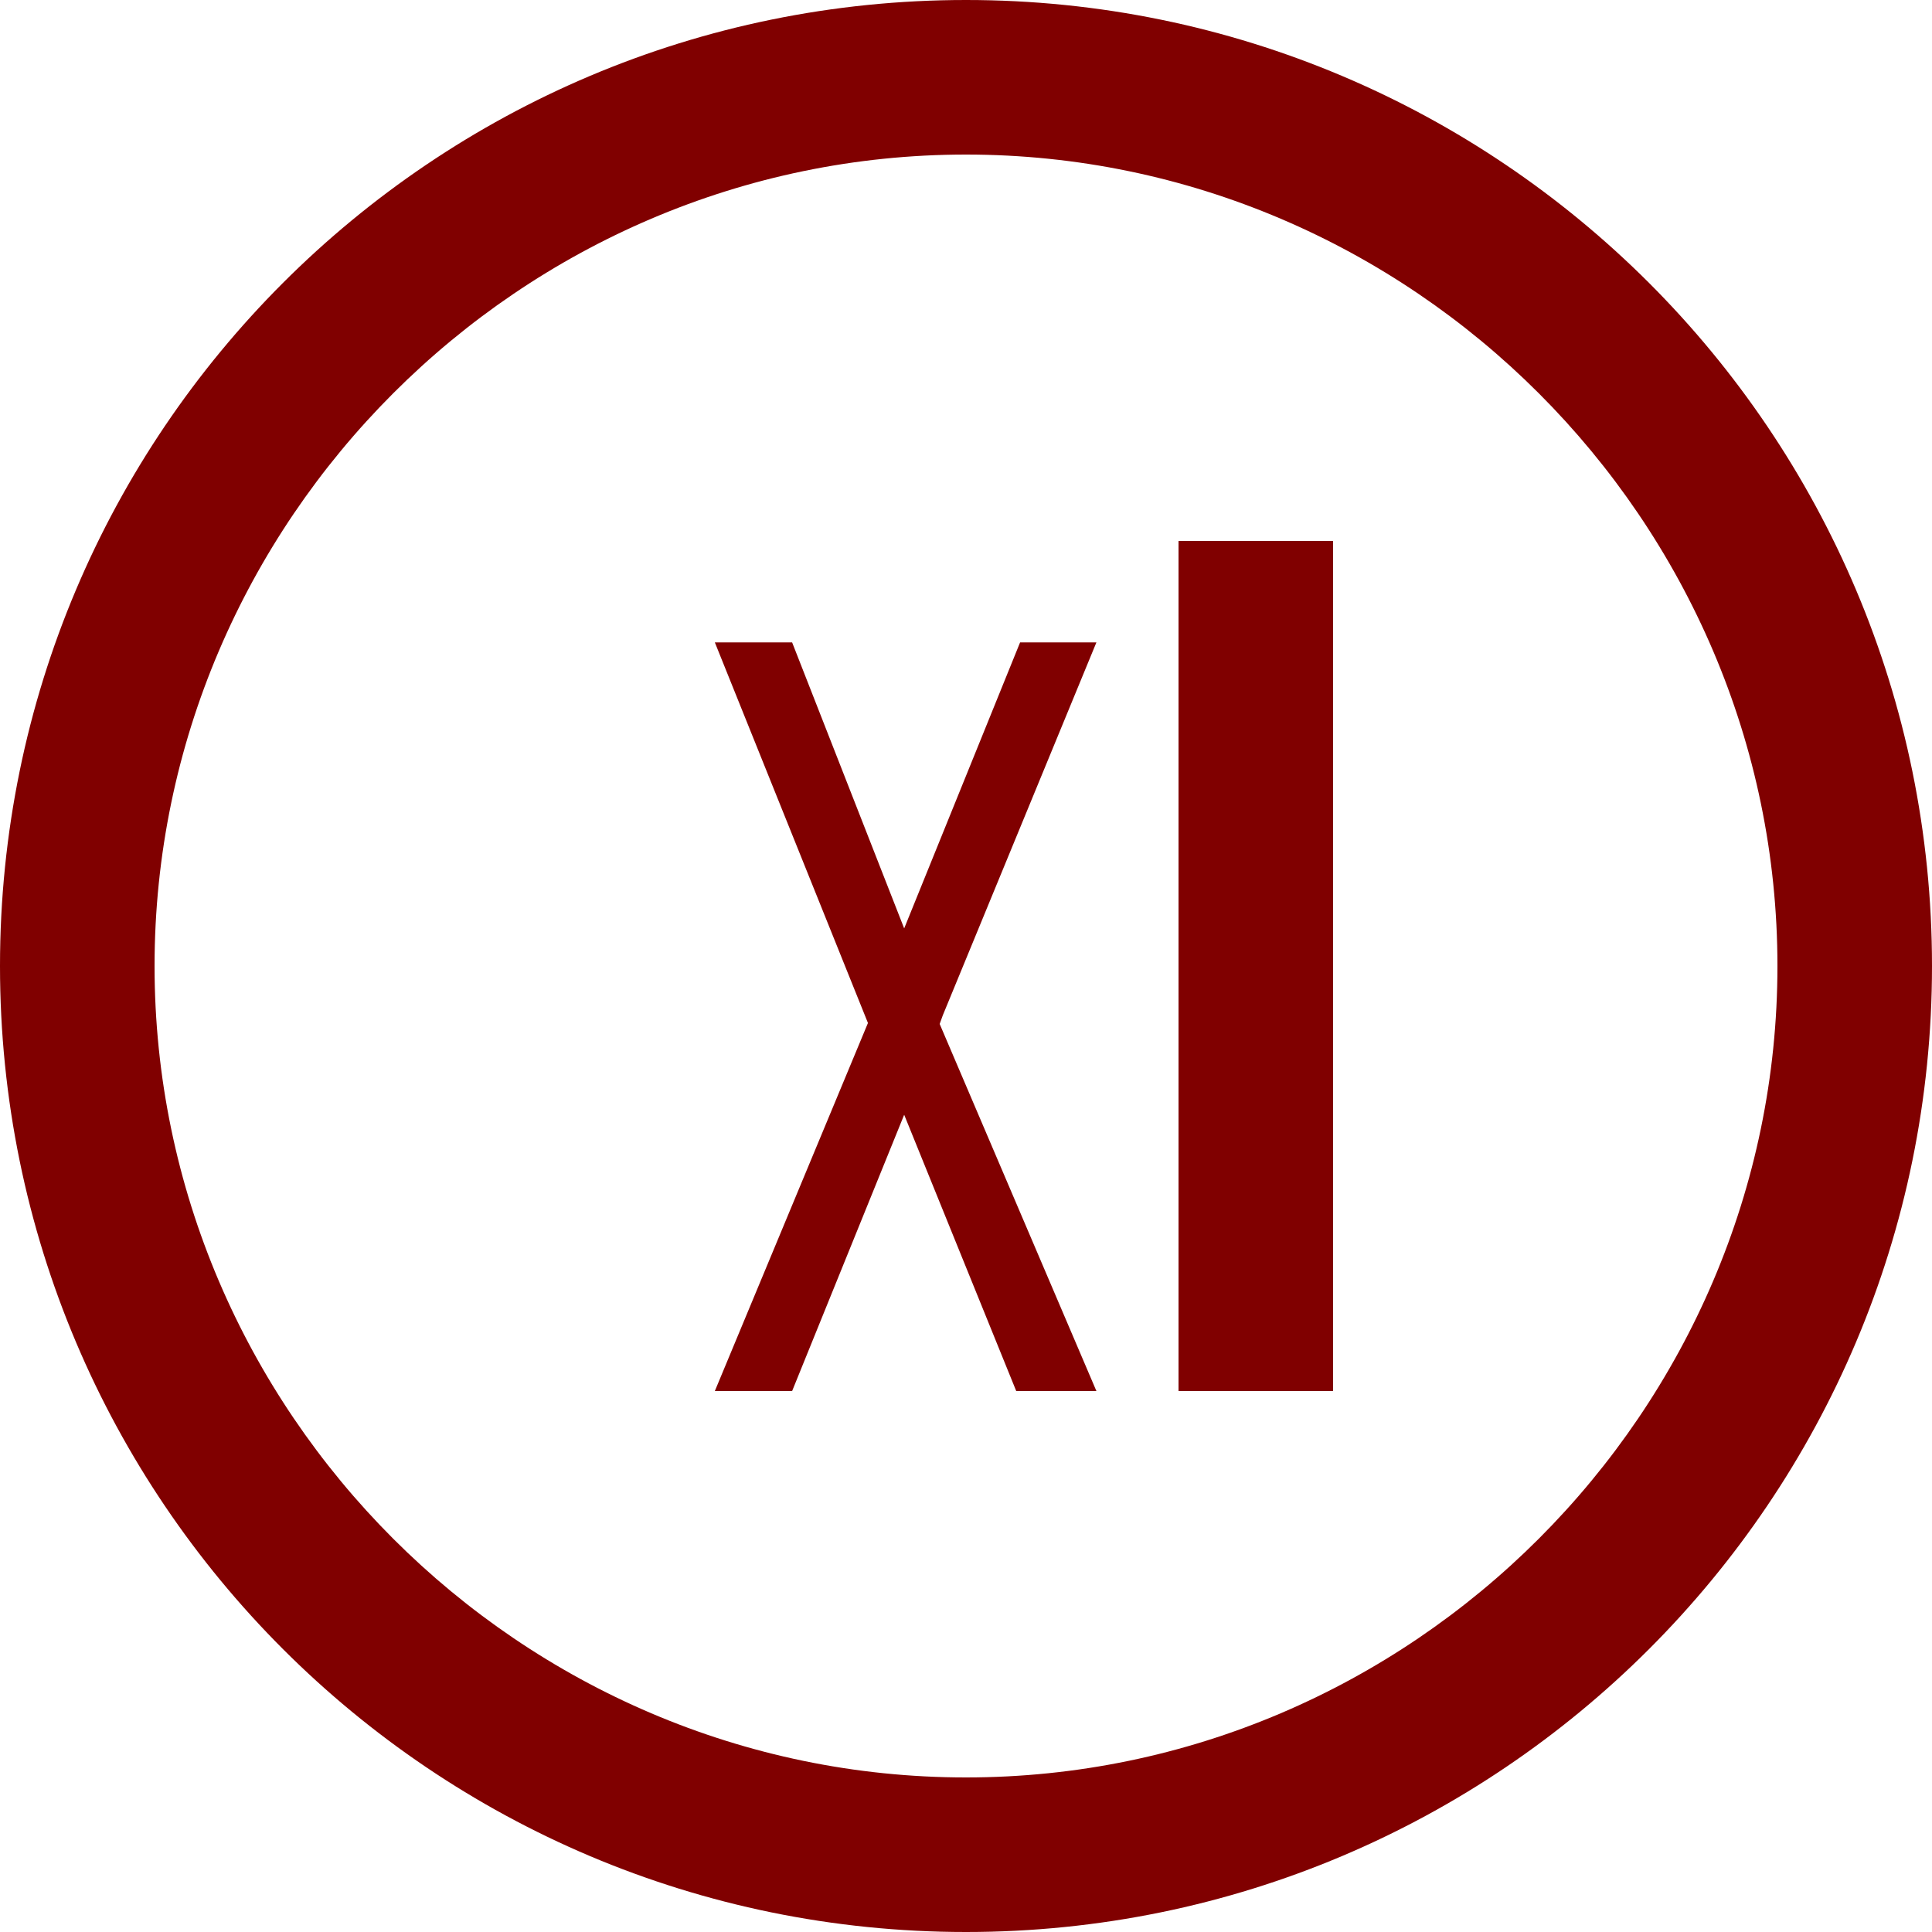
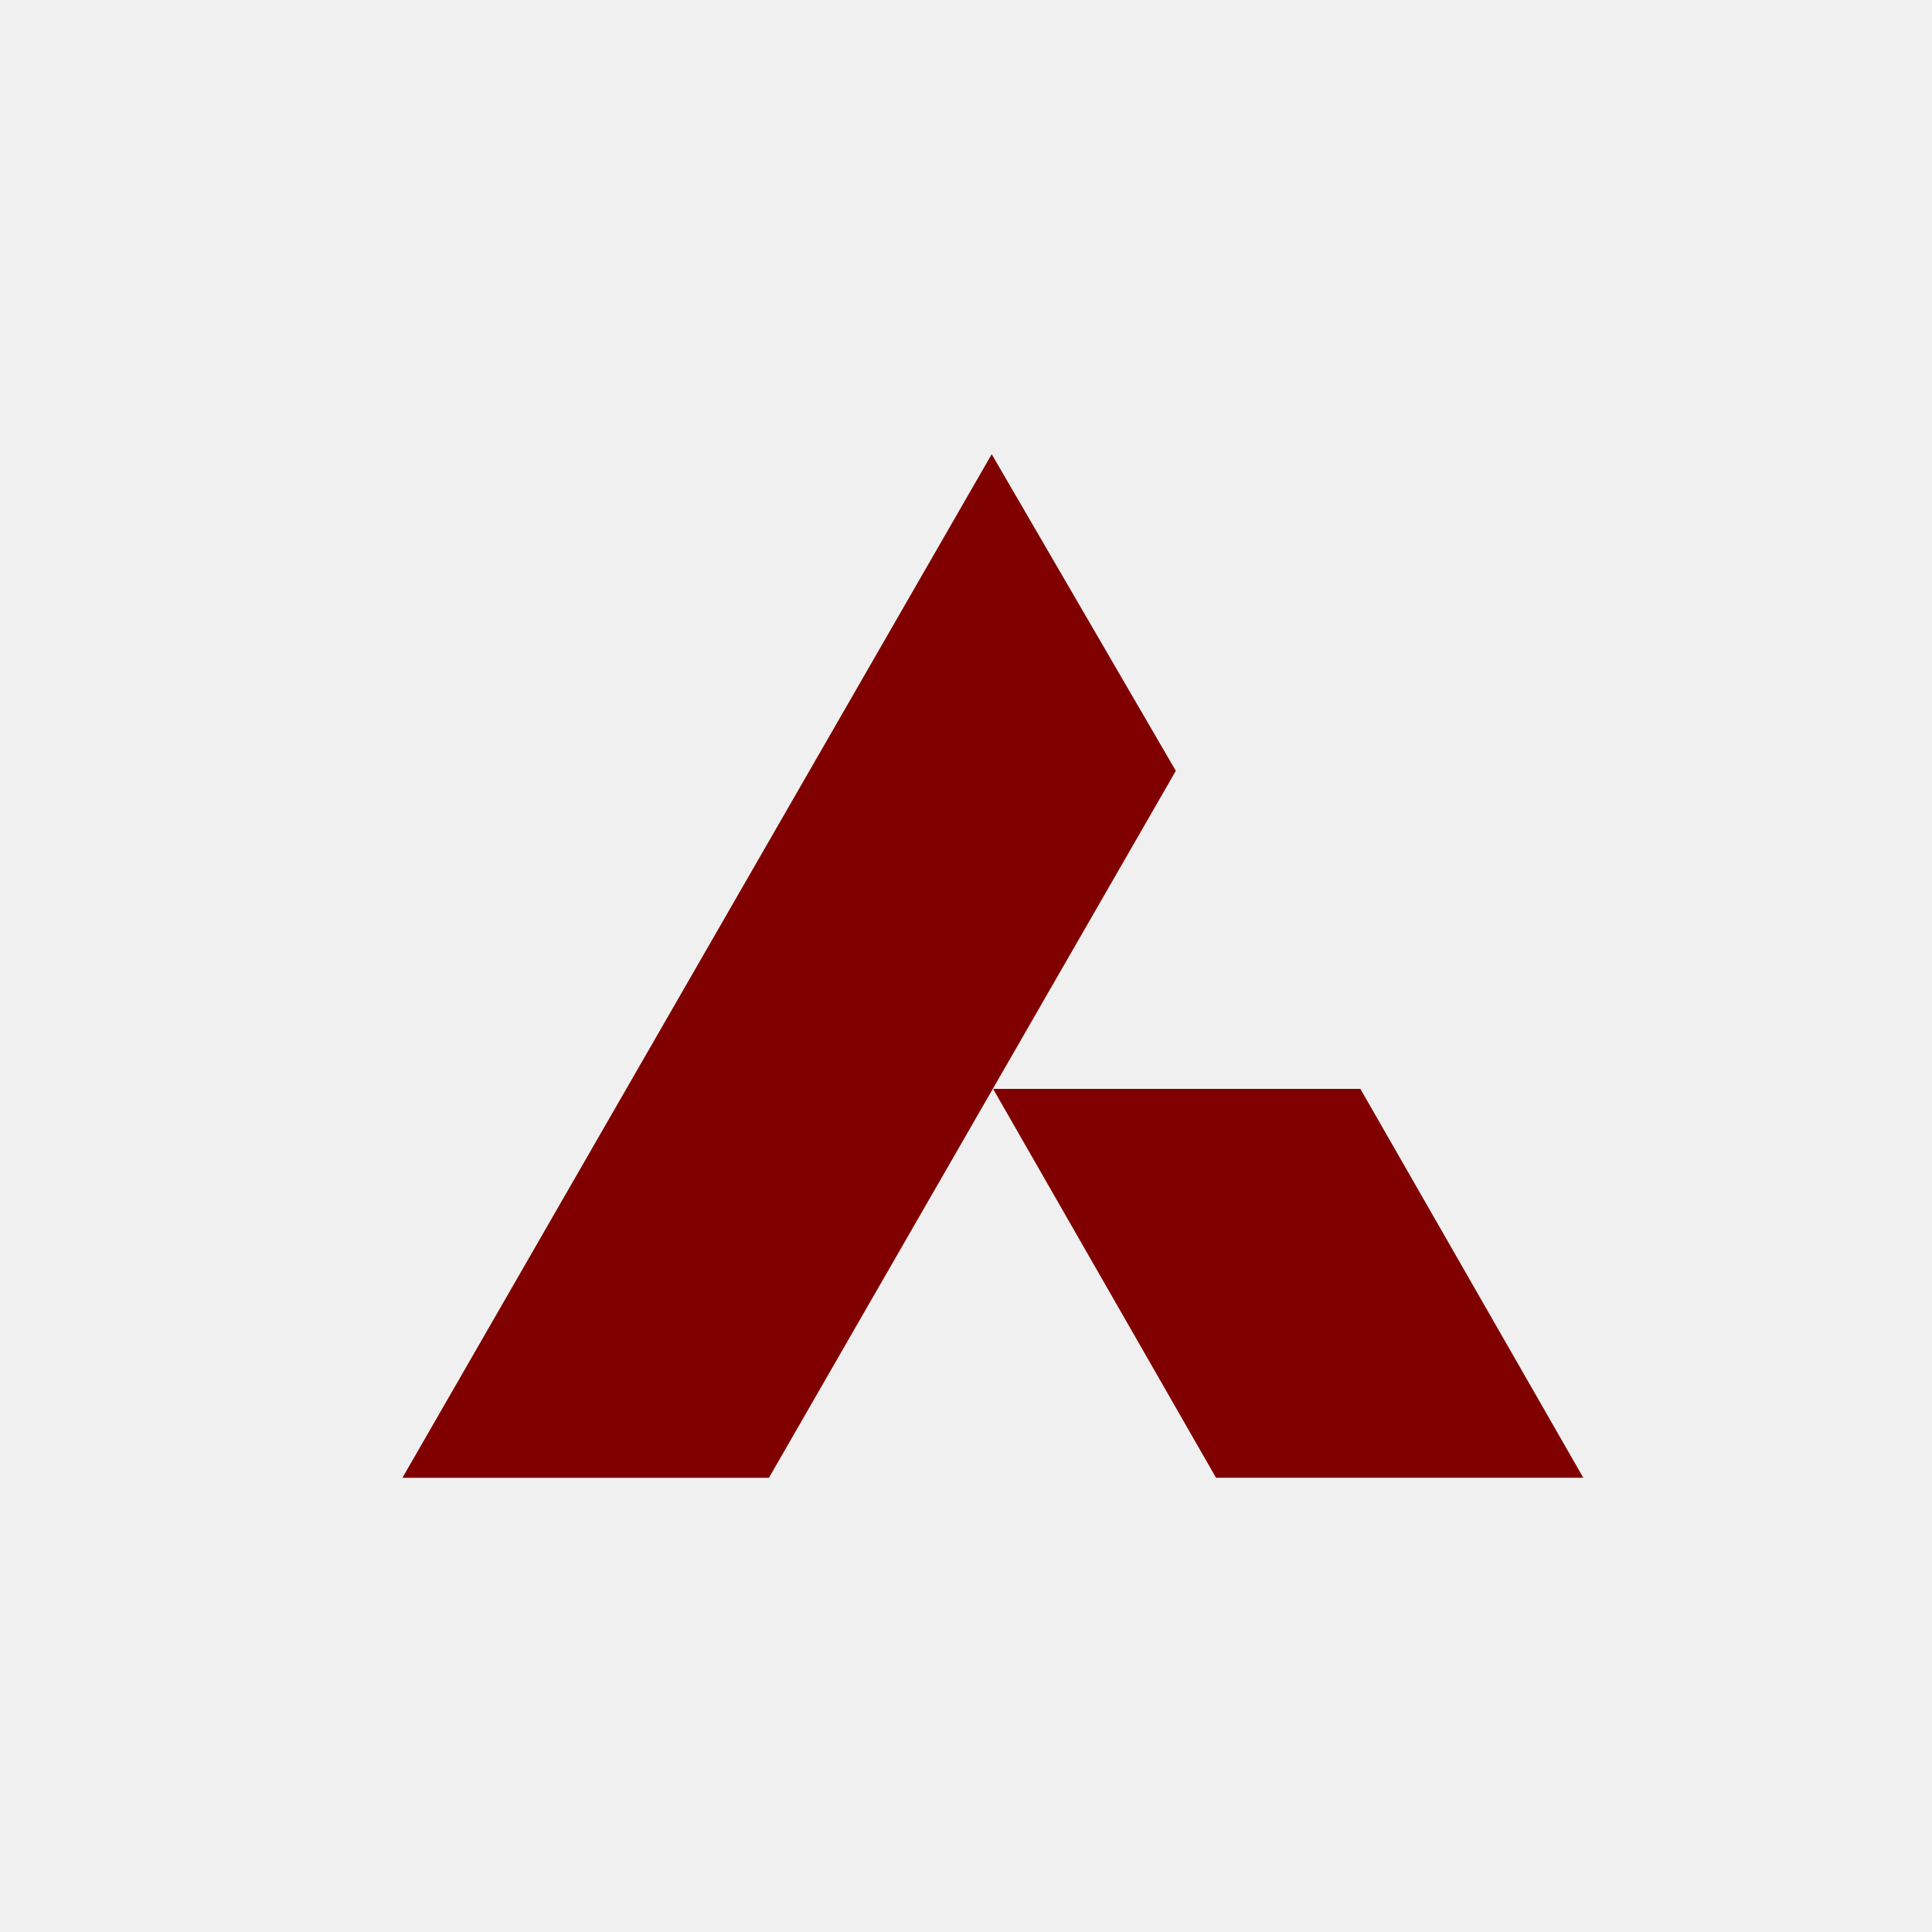
- <svg xmlns="http://www.w3.org/2000/svg" width="512" height="512" viewBox="0 0 512 512" fill="none" data-ai-logo="true">
-   <rect width="512" height="512" fill="#FFFFFF" />
-   <path d="M256 512C114.615 512 0 397.385 0 256C0 114.615 114.615 0 256 0C397.385 0 512 114.615 512 256C512 397.385 397.385 512 256 512ZM256 40.96C137.958 40.96 40.96 137.958 40.96 256C40.96 374.042 137.958 471.04 256 471.04C374.042 471.04 471.04 374.042 471.04 256C471.04 137.958 374.042 40.96 256 40.96Z" fill="#800000" />
-   <path d="M189.44 170.24L209.92 170.24L239.616 246.036L270.336 170.24H290.56L249.856 269.056L249.024 271.36L290.56 368.64H269.312L239.616 295.424L209.92 368.64H189.44L230.016 271.104L189.44 170.24Z" fill="#800000" />
-   <path d="M312.32 143.36L353.28 143.36L353.28 368.64L312.32 368.64L312.32 143.36Z" fill="#800000" />
+ <svg xmlns="http://www.w3.org/2000/svg" version="1.1" id="Layer_1" x="0px" y="0px" viewBox="0 0 1000 1000" enable-background="new 0 0 1000 1000" xml:space="preserve">
+   <g id="g872_3_">
+     <g id="g878_3_" transform="translate(152.1204,128.0923)">
+       <path id="path880_3_" fill="#800000" d="M667.4,636.8H477.3L361.9,435.5h190.1L667.4,636.8z" />
+     </g>
+     <g id="g882_3_" transform="translate(119.4026,184.6938)">
+       <path id="path884_3_" fill="#800000" d="M393.9,50.4l95.3,163.9L278.6,580.2H88.9L393.9,50.4z" />
+     </g>
+   </g>
</svg>
